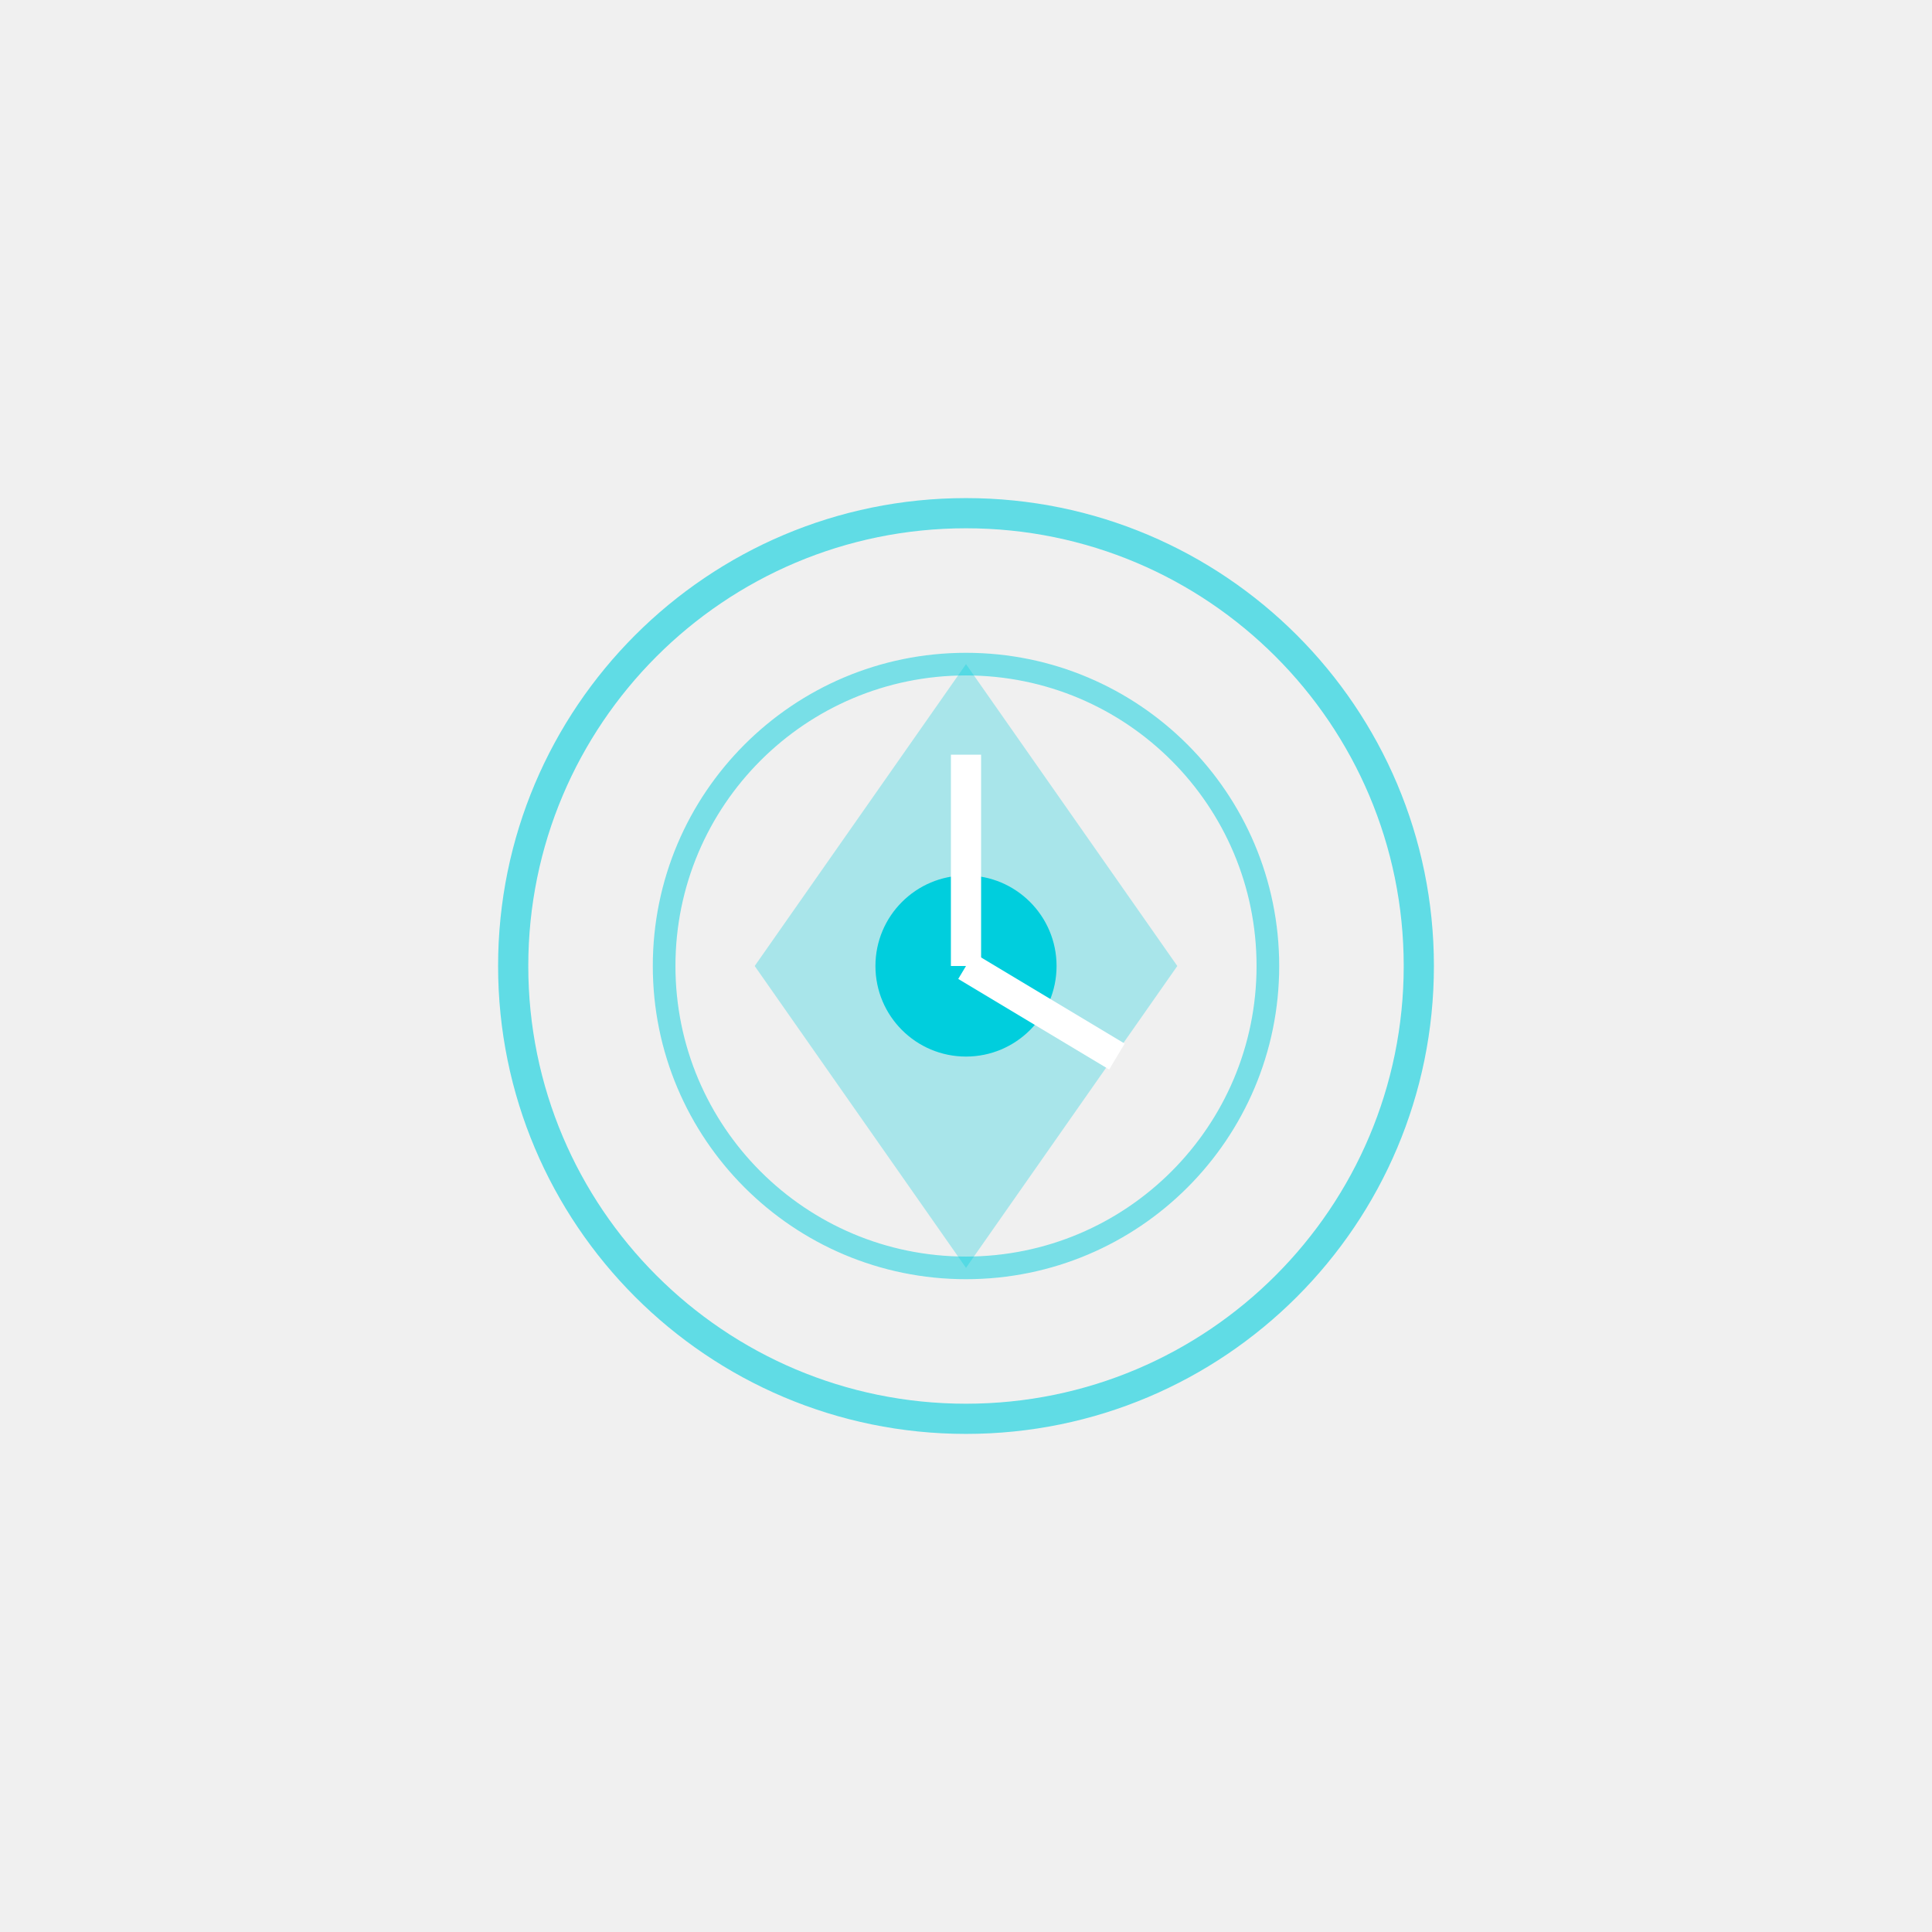
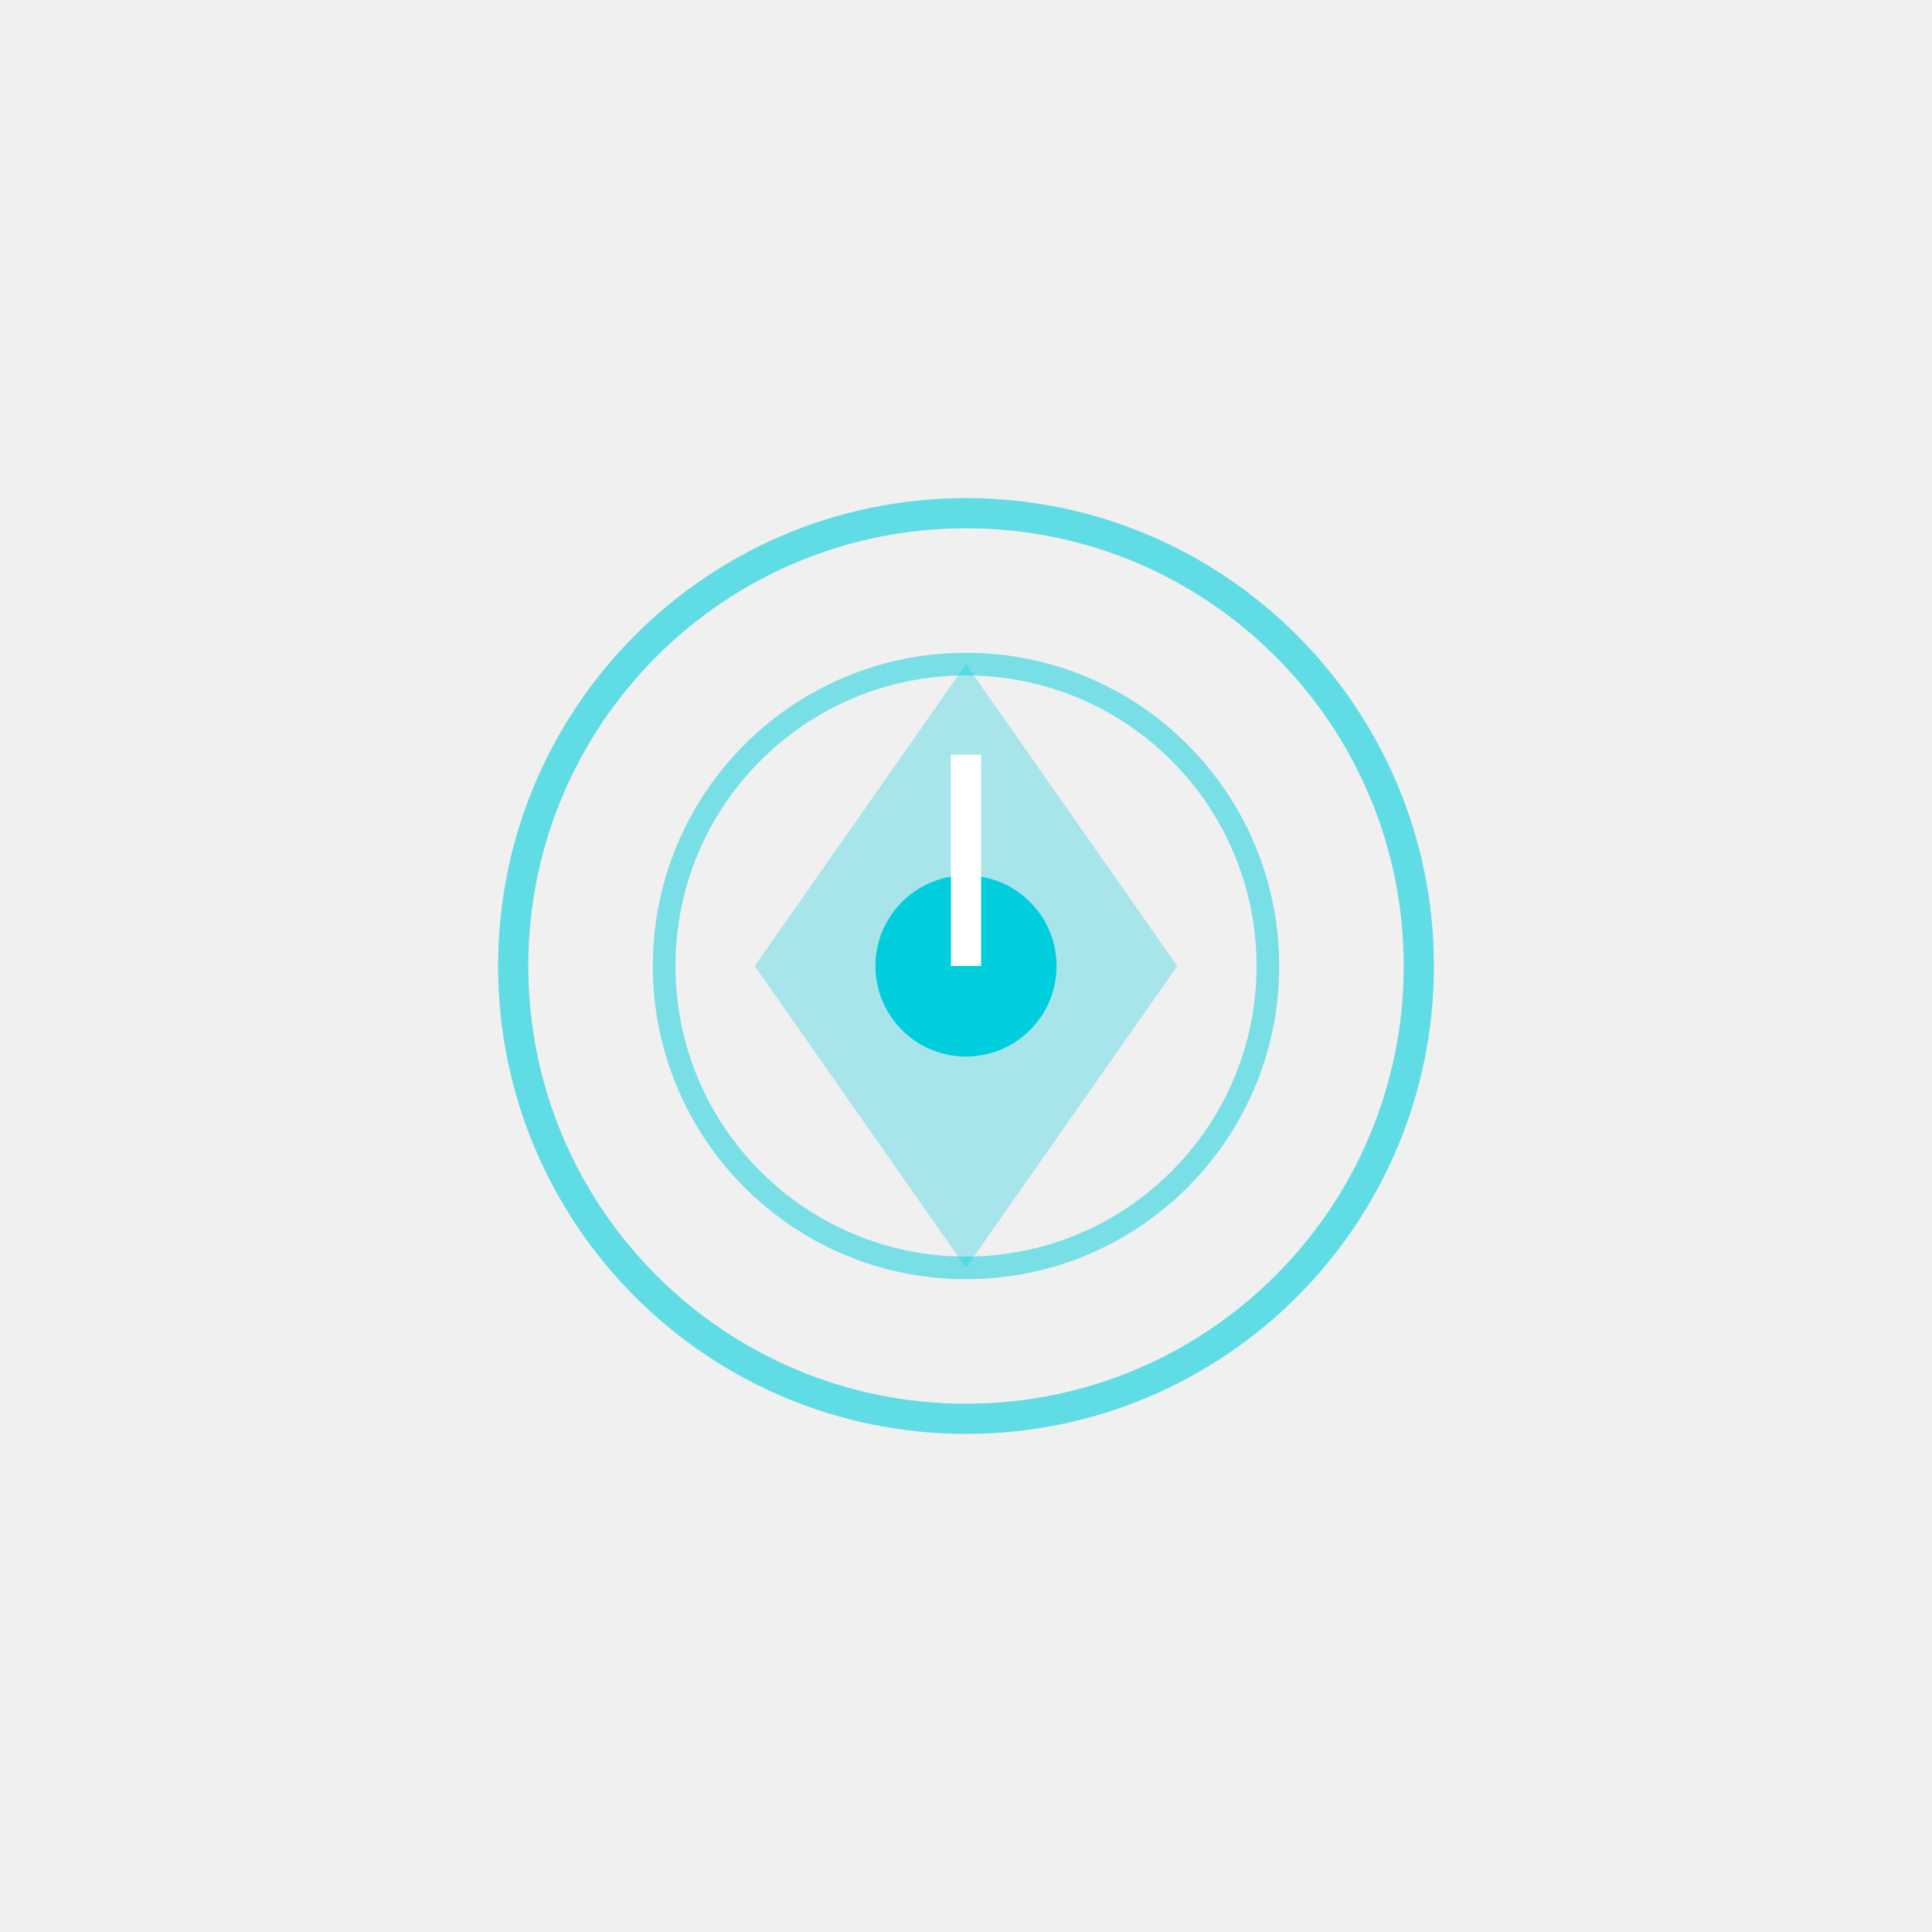
<svg xmlns="http://www.w3.org/2000/svg" viewBox="0 0 128 128" width="128" height="128">
  <defs>
    <linearGradient id="g" x1="0" y1="0" x2="0" y2="1">
      <stop offset="0" stop-color="#fff" stop-opacity="0.15" />
      <stop offset="1" stop-color="#000" stop-opacity="0.15" />
    </linearGradient>
  </defs>
  <circle cx="64" cy="64" r="30" fill="none" stroke="#00CEDD" stroke-width="2" opacity="0.6" />
  <circle cx="64" cy="64" r="20" fill="none" stroke="#00CEDD" stroke-width="1.5" opacity="0.5" />
  <polygon points="64,44 78,64 64,84 50,64" fill="#00CEDD" opacity="0.3" />
  <circle cx="64" cy="64" r="6" fill="#00CEDD" />
  <line x1="64" y1="64" x2="64" y2="50" stroke="#fff" stroke-width="2" />
-   <line x1="64" y1="64" x2="74" y2="70" stroke="#fff" stroke-width="2" />
</svg>
